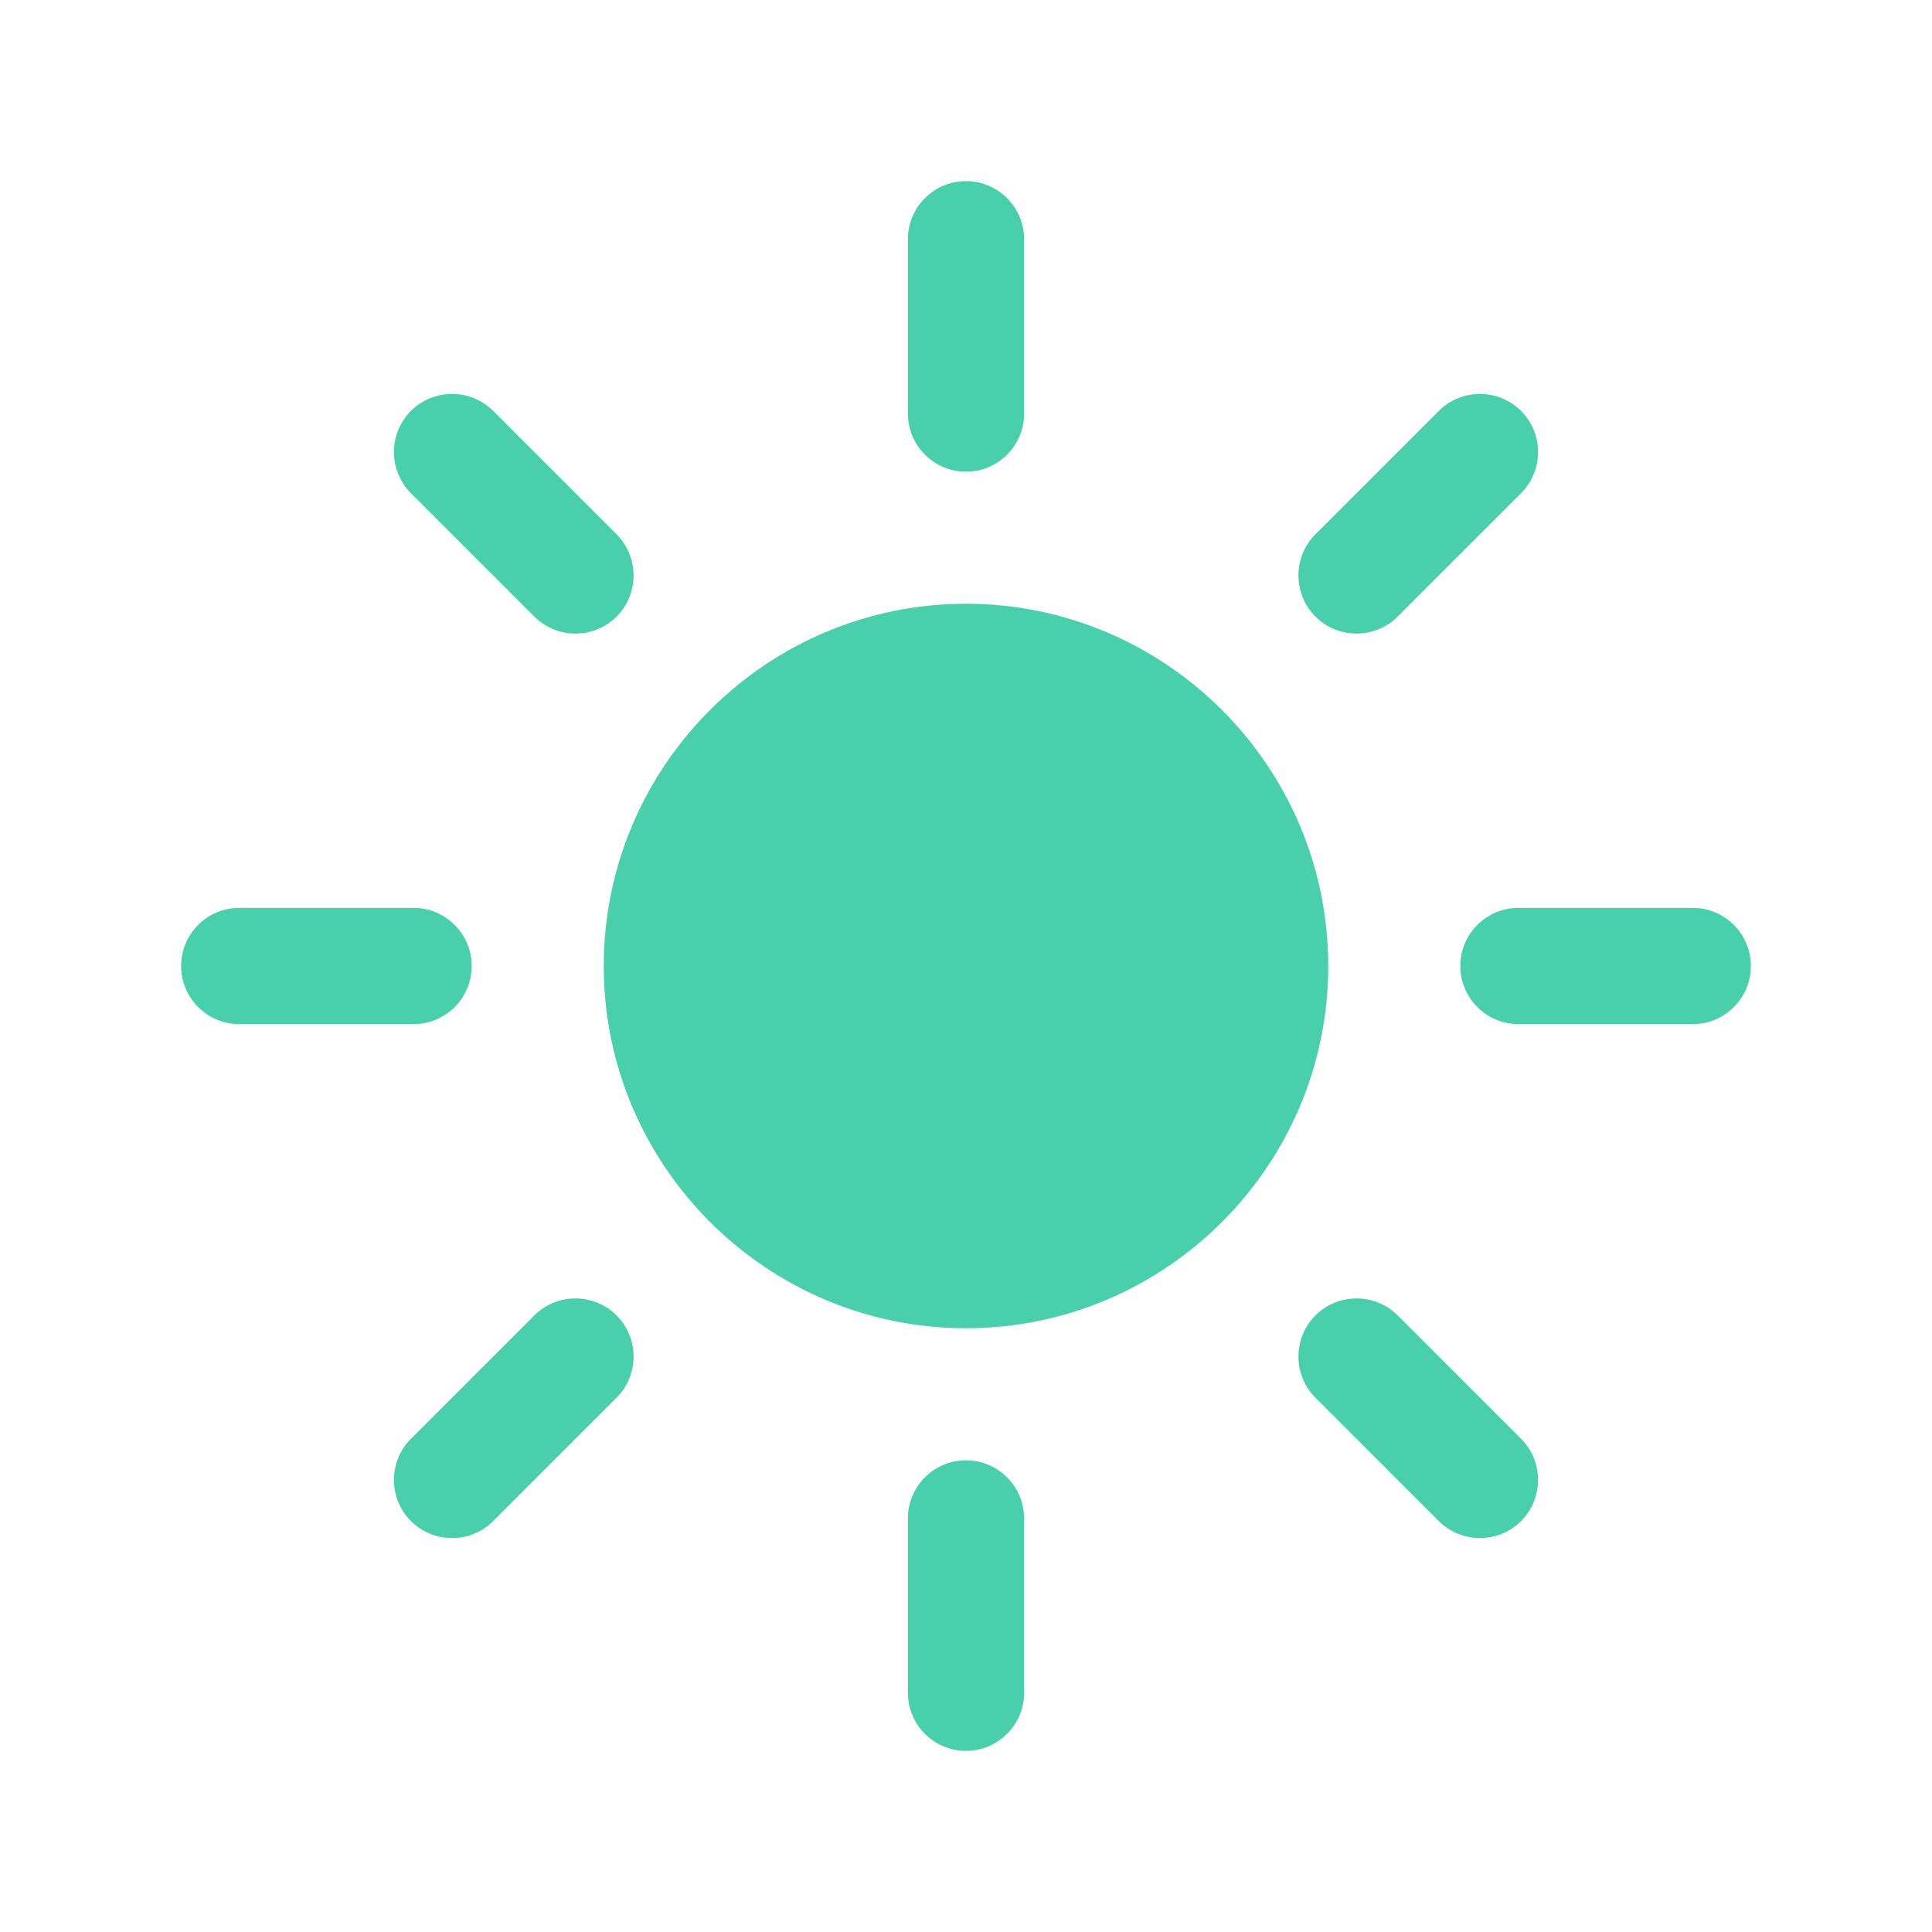
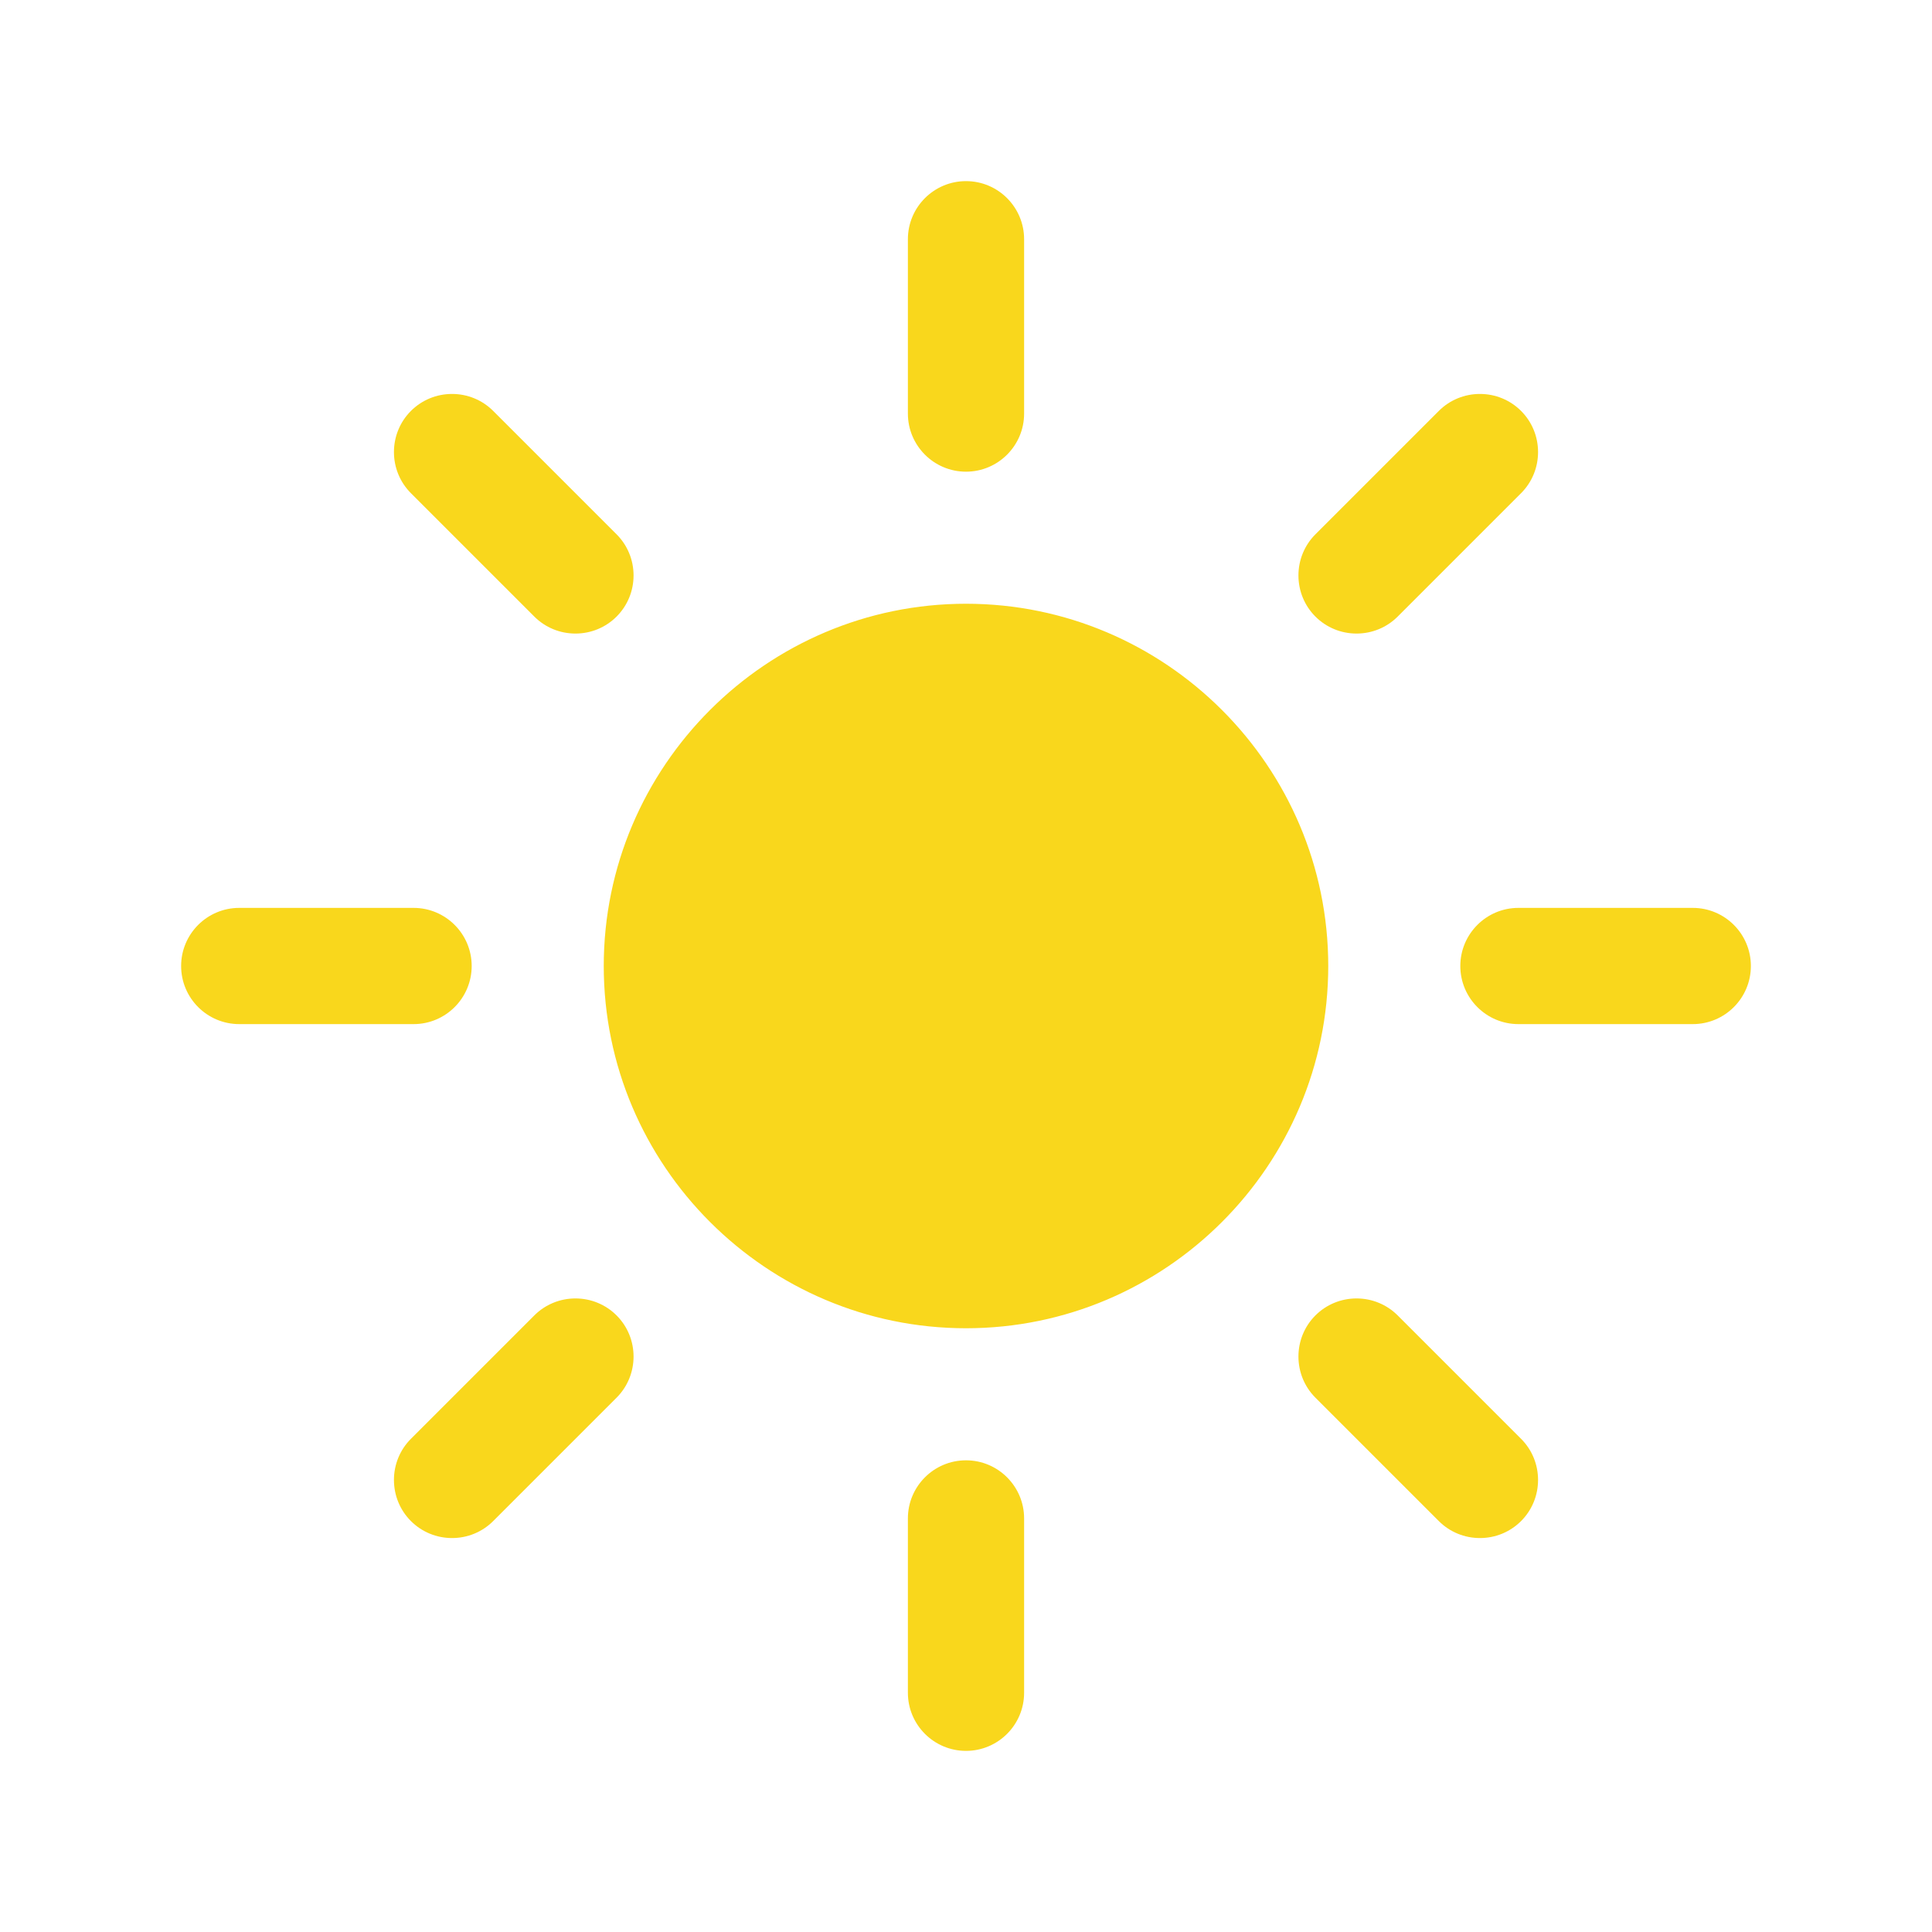
- <svg xmlns="http://www.w3.org/2000/svg" fill="#49cfac" viewBox="0 0 512 512">
+ <svg xmlns="http://www.w3.org/2000/svg" fill="#f9d71c" viewBox="0 0 512 512">
  <path d="M256 387c-8.5 0-15.4 6.9-15.4 15.4v46.2c0 8.5 6.9 15.4 15.4 15.4s15.4-6.9 15.4-15.4v-46.2c0-8.5-6.9-15.4-15.4-15.4zM256 48c-8.5 0-15.4 6.9-15.4 15.4v46.2c0 8.5 6.9 15.4 15.4 15.4s15.4-6.9 15.4-15.4V63.4c0-8.5-6.9-15.4-15.4-15.4zM125 256c0-8.5-6.9-15.4-15.4-15.4H63.4c-8.5 0-15.4 6.9-15.4 15.4s6.9 15.4 15.4 15.4h46.2c8.5 0 15.4-6.9 15.4-15.4zM448.6 240.6h-46.2c-8.5 0-15.4 6.9-15.4 15.4s6.9 15.4 15.4 15.4h46.2c8.5 0 15.4-6.9 15.4-15.4s-6.9-15.4-15.4-15.4zM152.5 344.1c-4.1 0-8 1.6-10.9 4.5l-32.7 32.7c-2.9 2.9-4.5 6.8-4.5 10.9s1.6 8 4.5 10.9c2.9 2.9 6.8 4.5 10.9 4.5 4.1 0 8-1.6 10.9-4.5l32.7-32.7c6-6 6-15.8 0-21.8-2.9-2.9-6.8-4.5-10.9-4.5zM359.5 167.9c4.1 0 8-1.6 10.9-4.5l32.7-32.7c2.9-2.9 4.5-6.8 4.5-10.9s-1.6-8-4.5-10.9c-2.9-2.9-6.8-4.5-10.9-4.5-4.1 0-8 1.6-10.9 4.5l-32.7 32.7c-2.9 2.9-4.5 6.8-4.5 10.9s1.6 8 4.5 10.9c2.9 2.9 6.8 4.5 10.9 4.5zM130.7 108.9c-2.9-2.9-6.8-4.5-10.9-4.5-4.1 0-8 1.6-10.9 4.5-2.9 2.9-4.5 6.8-4.5 10.9 0 4.1 1.6 8 4.5 10.9l32.7 32.7c2.9 2.9 6.8 4.5 10.9 4.5 4.1 0 8-1.6 10.9-4.5 2.9-2.9 4.5-6.8 4.5-10.9s-1.6-8-4.5-10.9l-32.7-32.7zM370.4 348.6c-2.9-2.9-6.8-4.5-10.9-4.5-4.1 0-8 1.6-10.9 4.5-6 6-6 15.8 0 21.8l32.7 32.7c2.9 2.9 6.8 4.5 10.9 4.5 4.1 0 8-1.6 10.9-4.5 2.9-2.9 4.5-6.8 4.5-10.9s-1.6-8-4.5-10.9l-32.7-32.7zM256 160c-52.9 0-96 43.1-96 96s43.1 96 96 96 96-43.1 96-96-43.1-96-96-96z" />
</svg>
